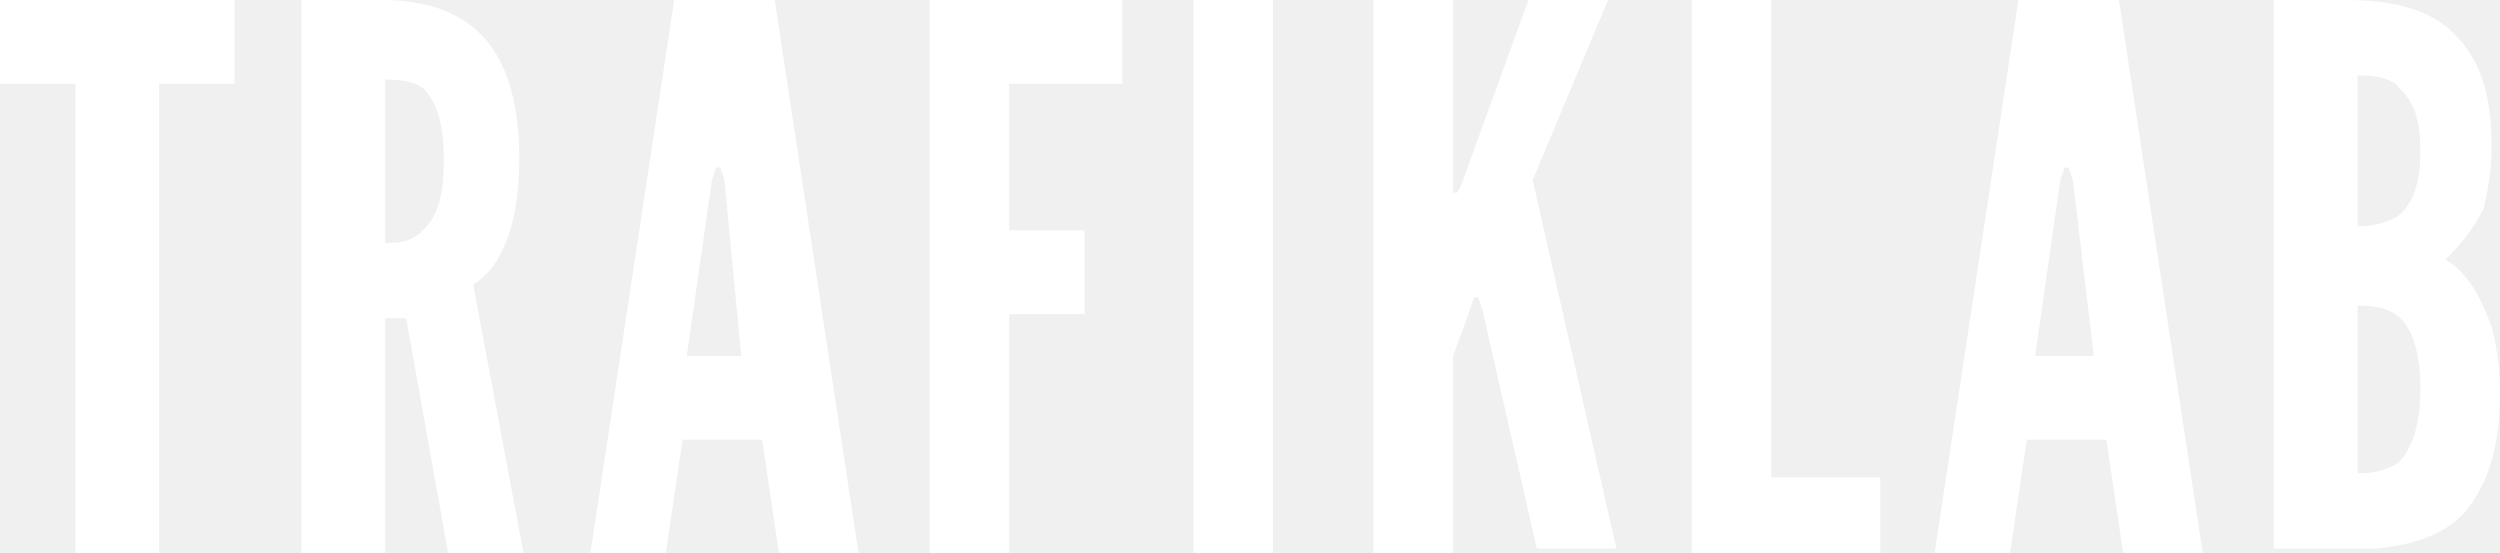
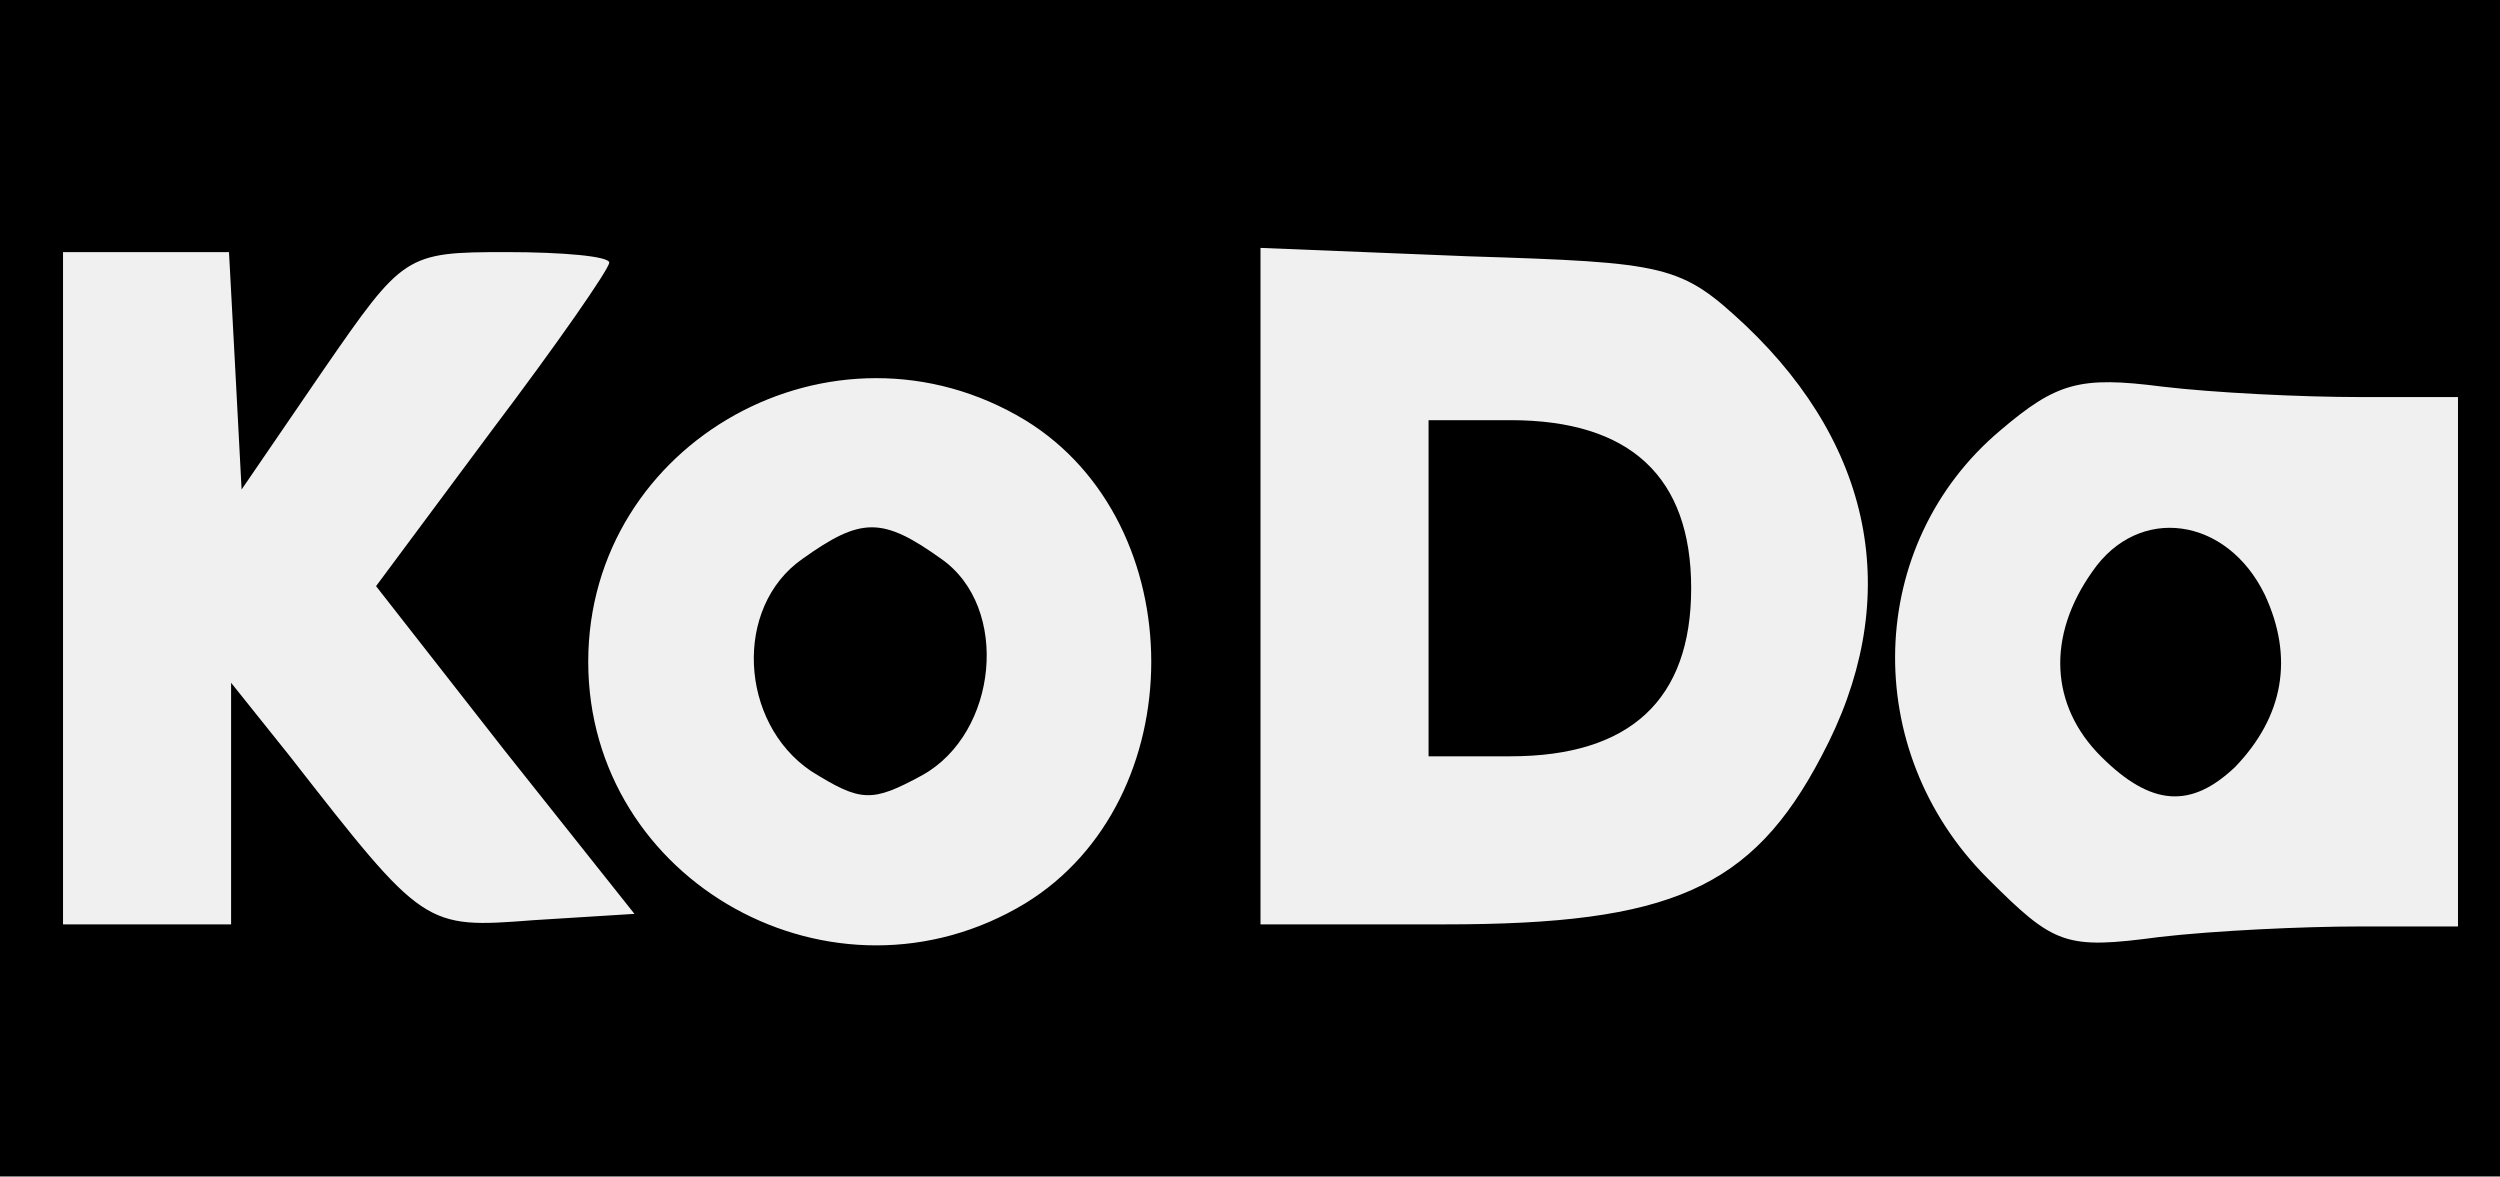
- <svg xmlns="http://www.w3.org/2000/svg" version="1.1" id="Lager_1" x="0px" y="0px" viewBox="0 0 59.7 13.2" enable-background="new 0 0 59.7 13.2" xml:space="preserve">
-   <g>
-     <path fill="#FFFFFF" d="M0,2V0h5.6v2H3.8v11.2H1.8V2H0z" />
-     <path fill="#FFFFFF" d="M10.7,13.2l-1-5.6H9.2v5.6H7.2V0h1.9c2.3,0,3.3,1.3,3.3,3.8c0,1.3-0.3,2.5-1.1,3l1.2,6.4H10.7z M9.2,5.8   c0.3,0,0.6,0,0.9-0.3c0.3-0.3,0.5-0.7,0.5-1.7c0-0.9-0.2-1.4-0.5-1.7C9.8,1.9,9.4,1.9,9.2,1.9V5.8z" />
-     <path fill="#FFFFFF" d="M14.1,13.2l2-13.2h2.4l2,13.2h-1.9l-0.4-2.7h-1.9l-0.4,2.7H14.1z M17.3,4.3l-0.1-0.3h-0.1l-0.1,0.3   l-0.6,4.2h1.3L17.3,4.3z" />
-     <path fill="#FFFFFF" d="M26.8,2h-2.7v3.5h1.8v2h-1.8v5.7h-1.9V0h4.6V2z" />
-     <path fill="#FFFFFF" d="M28.5,0h1.9v13.2h-1.9V0z" />
-     <path fill="#FFFFFF" d="M34.7,0v4.6h0.1l0.1-0.2L36.5,0h1.9l-1.8,4.3l2,8.8h-1.9l-1.3-5.7l-0.1-0.3h-0.1l-0.1,0.3l-0.4,1.1v4.7   h-1.9V0H34.7z" />
-     <path fill="#FFFFFF" d="M40.4,0h1.9v11.4h2.6v1.8h-4.5V0z" />
-     <path fill="#FFFFFF" d="M46.2,13.2l2-13.2h2.4l2,13.2h-1.9l-0.4-2.7h-1.9l-0.4,2.7H46.2z M49.5,4.3l-0.1-0.3h-0.1l-0.1,0.3   l-0.6,4.2H50L49.5,4.3z" />
-     <path fill="#FFFFFF" d="M54.3,13.2V0H56c1.1,0,2,0.2,2.6,0.8c0.6,0.6,0.9,1.4,0.9,2.7c0,0.6-0.1,1.1-0.2,1.5   c-0.2,0.4-0.5,0.8-0.9,1.2c0.5,0.3,0.8,0.8,1.1,1.6c0.1,0.4,0.2,0.9,0.2,1.6c0,1-0.2,1.9-0.6,2.5c-0.4,0.7-1.2,1.1-2.4,1.2H54.3z    M56.3,5.4c0.2,0,0.5,0,0.9-0.2c0.3-0.2,0.6-0.6,0.6-1.6s-0.3-1.3-0.6-1.6c-0.3-0.2-0.7-0.2-0.9-0.2V5.4z M56.3,11.3   c0.2,0,0.5,0,0.9-0.2c0.3-0.2,0.6-0.8,0.6-1.8c0-1.1-0.3-1.6-0.6-1.8c-0.3-0.2-0.7-0.2-0.9-0.2V11.3z" />
+ <svg xmlns="http://www.w3.org/2000/svg" version="1.0" width="119pt" height="56pt" viewBox="0 0 119 56" preserveAspectRatio="xMidYMid meet">
+   <g transform="translate(0,56) scale(0.1,-0.1)" fill="#000000" stroke="none">
+     <path d="M0 280 l0 -280 595 0 595 0 0 280 0 280 -595 0 -595 0 0 -280z m112 104 l3 -57 39 57 c38 55 39 56 87 56 27 0 49 -2 49 -5 0 -3 -25 -39 -56 -80 l-55 -74 61 -78 62 -78 -48 -3 c-52 -4 -52 -4 -116 78 l-28 35 0 -57 0 -58 -40 0 -40 0 0 160 0 160 40 0 39 0 3 -56z m719 21 c62 -59 75 -132 36 -205 -33 -63 -72 -80 -179 -80 l-88 0 0 161 0 161 99 -4 c95 -3 101 -4 132 -33z m-343 -45 c80 -49 80 -181 0 -230 -91 -55 -208 10 -208 115 0 105 117 170 208 115z m635 11 l47 0 0 -126 0 -126 -47 0 c-27 0 -69 -2 -95 -5 -45 -6 -50 -4 -82 28 -61 61 -58 159 6 213 27 23 38 26 77 21 25 -3 67 -5 94 -5z" />
+     <path d="M680 280 l0 -80 39 0 c57 0 86 27 86 80 0 53 -29 80 -86 80 l-39 0 0 -80z" />
+     <path d="M382 294 c-33 -23 -30 -78 4 -101 24 -15 29 -15 53 -2 36 20 42 80 9 103 -28 20 -38 20 -66 0z" />
+     <path d="M996 288 c-22 -31 -20 -64 4 -88 24 -24 43 -25 64 -5 23 24 28 52 14 82 -18 37 -60 43 -82 11z" />
  </g>
</svg>
